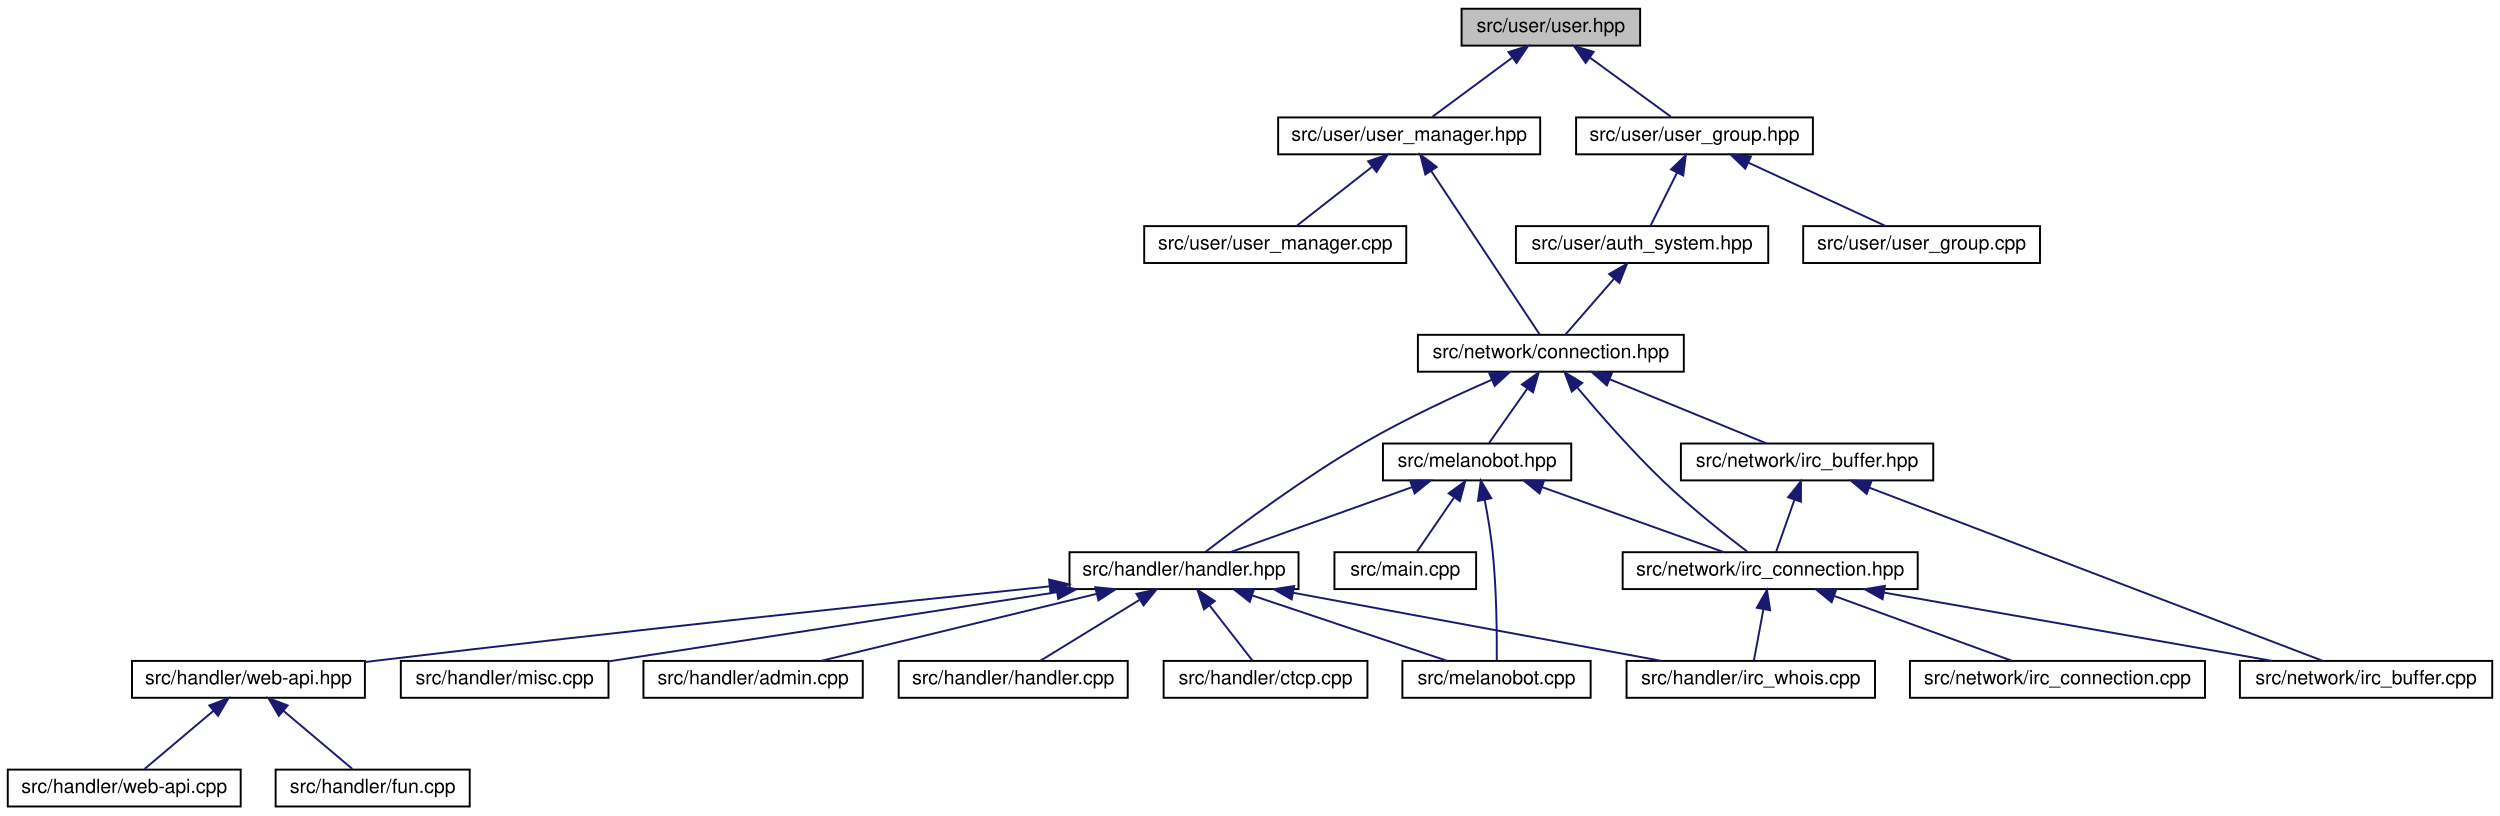
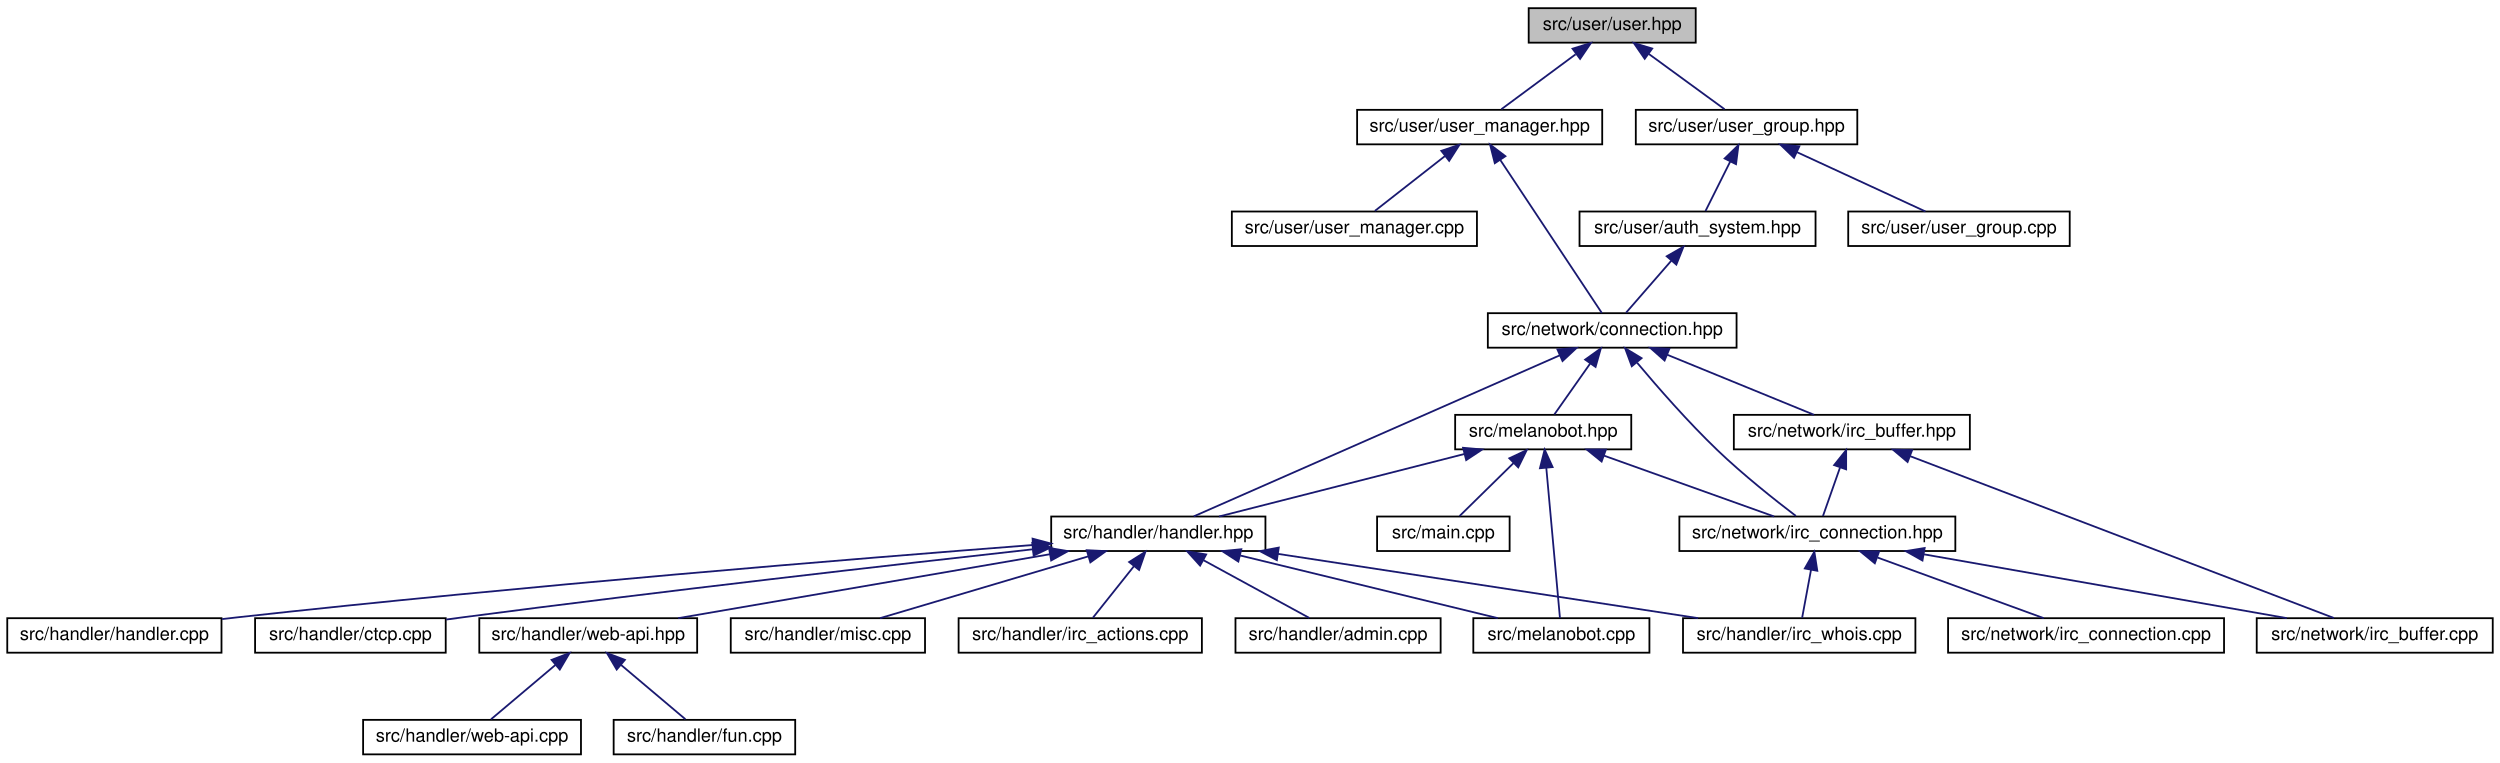
- <svg xmlns="http://www.w3.org/2000/svg" xmlns:xlink="http://www.w3.org/1999/xlink" width="1288pt" height="420pt" viewBox="0.00 0.00 1288.00 420.00">
+ <svg xmlns="http://www.w3.org/2000/svg" xmlns:xlink="http://www.w3.org/1999/xlink" width="1377pt" height="420pt" viewBox="0.00 0.00 1377.00 420.00">
  <g id="graph0" class="graph" transform="scale(1 1) rotate(0) translate(4 416)">
    <g id="node1" class="node">
-       <polygon fill="#bfbfbf" stroke="black" points="749,-392.5 749,-411.5 841,-411.5 841,-392.5 749,-392.5" />
-       <text text-anchor="middle" x="795" y="-399.5" font-family="Helvetica,sans-Serif" font-size="10.00">src/user/user.hpp</text>
+       <polygon fill="#bfbfbf" stroke="black" points="838,-392.5 838,-411.5 930,-411.5 930,-392.5 838,-392.5" />
+       <text text-anchor="middle" x="884" y="-399.5" font-family="Helvetica,sans-Serif" font-size="10.00">src/user/user.hpp</text>
    </g>
    <g id="node2" class="node">
      <g id="a_node2">
        <a xlink:href="user__manager_8hpp.html" target="_top" xlink:title="src/user/user_manager.hpp">
-           <polygon fill="none" stroke="black" points="654.5,-336.5 654.5,-355.5 789.5,-355.5 789.5,-336.5 654.5,-336.5" />
-           <text text-anchor="middle" x="722" y="-343.5" font-family="Helvetica,sans-Serif" font-size="10.00">src/user/user_manager.hpp</text>
+           <polygon fill="none" stroke="black" points="743.5,-336.5 743.5,-355.5 878.5,-355.5 878.5,-336.5 743.5,-336.5" />
+           <text text-anchor="middle" x="811" y="-343.5" font-family="Helvetica,sans-Serif" font-size="10.00">src/user/user_manager.hpp</text>
        </a>
      </g>
    </g>
    <g id="edge1" class="edge">
-       <path fill="none" stroke="midnightblue" d="M774.858,-386.101C761.721,-376.382 745.018,-364.027 733.942,-355.834" />
-       <polygon fill="midnightblue" stroke="midnightblue" points="773.15,-389.191 783.271,-392.324 777.313,-383.563 773.15,-389.191" />
-     </g>
-     <g id="node21" class="node">
-       <g id="a_node21">
+       <path fill="none" stroke="midnightblue" d="M863.858,-386.101C850.721,-376.382 834.018,-364.027 822.942,-355.834" />
+       <polygon fill="midnightblue" stroke="midnightblue" points="862.15,-389.191 872.271,-392.324 866.313,-383.563 862.15,-389.191" />
+     </g>
+     <g id="node22" class="node">
+       <g id="a_node22">
        <a xlink:href="user__group_8hpp.html" target="_top" xlink:title="src/user/user_group.hpp">
-           <polygon fill="none" stroke="black" points="808,-336.5 808,-355.5 930,-355.5 930,-336.5 808,-336.5" />
-           <text text-anchor="middle" x="869" y="-343.5" font-family="Helvetica,sans-Serif" font-size="10.00">src/user/user_group.hpp</text>
-         </a>
-       </g>
-     </g>
-     <g id="edge26" class="edge">
-       <path fill="none" stroke="midnightblue" d="M815.034,-386.38C828.409,-376.62 845.559,-364.106 856.894,-355.834" />
-       <polygon fill="midnightblue" stroke="midnightblue" points="812.904,-383.602 806.889,-392.324 817.03,-389.257 812.904,-383.602" />
+           <polygon fill="none" stroke="black" points="897,-336.5 897,-355.5 1019,-355.5 1019,-336.5 897,-336.5" />
+           <text text-anchor="middle" x="958" y="-343.5" font-family="Helvetica,sans-Serif" font-size="10.00">src/user/user_group.hpp</text>
+         </a>
+       </g>
+     </g>
+     <g id="edge27" class="edge">
+       <path fill="none" stroke="midnightblue" d="M904.034,-386.38C917.409,-376.62 934.559,-364.106 945.894,-355.834" />
+       <polygon fill="midnightblue" stroke="midnightblue" points="901.904,-383.602 895.889,-392.324 906.03,-389.257 901.904,-383.602" />
    </g>
    <g id="node3" class="node">
      <g id="a_node3">
        <a xlink:href="user__manager_8cpp.html" target="_top" xlink:title="src/user/user_manager.cpp">
-           <polygon fill="none" stroke="black" points="585.5,-280.5 585.5,-299.5 720.5,-299.5 720.5,-280.5 585.5,-280.5" />
-           <text text-anchor="middle" x="653" y="-287.5" font-family="Helvetica,sans-Serif" font-size="10.00">src/user/user_manager.cpp</text>
+           <polygon fill="none" stroke="black" points="674.5,-280.5 674.5,-299.5 809.5,-299.5 809.5,-280.5 674.5,-280.5" />
+           <text text-anchor="middle" x="742" y="-287.5" font-family="Helvetica,sans-Serif" font-size="10.00">src/user/user_manager.cpp</text>
        </a>
      </g>
    </g>
    <g id="edge2" class="edge">
-       <path fill="none" stroke="midnightblue" d="M702.962,-330.101C690.544,-320.382 674.757,-308.027 664.288,-299.834" />
-       <polygon fill="midnightblue" stroke="midnightblue" points="700.882,-332.917 710.914,-336.324 705.196,-327.405 700.882,-332.917" />
+       <path fill="none" stroke="midnightblue" d="M791.962,-330.101C779.544,-320.382 763.757,-308.027 753.288,-299.834" />
+       <polygon fill="midnightblue" stroke="midnightblue" points="789.882,-332.917 799.914,-336.324 794.196,-327.405 789.882,-332.917" />
    </g>
    <g id="node4" class="node">
      <g id="a_node4">
        <a xlink:href="connection_8hpp.html" target="_top" xlink:title="src/network/connection.hpp">
-           <polygon fill="none" stroke="black" points="726.5,-224.5 726.5,-243.5 863.5,-243.5 863.5,-224.5 726.5,-224.5" />
-           <text text-anchor="middle" x="795" y="-231.5" font-family="Helvetica,sans-Serif" font-size="10.00">src/network/connection.hpp</text>
+           <polygon fill="none" stroke="black" points="815.5,-224.5 815.5,-243.5 952.5,-243.5 952.5,-224.5 815.5,-224.5" />
+           <text text-anchor="middle" x="884" y="-231.5" font-family="Helvetica,sans-Serif" font-size="10.00">src/network/connection.hpp</text>
        </a>
      </g>
    </g>
    <g id="edge3" class="edge">
-       <path fill="none" stroke="midnightblue" d="M733.31,-327.957C749.131,-304.118 777.275,-261.709 789.298,-243.591" />
-       <polygon fill="midnightblue" stroke="midnightblue" points="730.341,-326.101 727.728,-336.368 736.174,-329.972 730.341,-326.101" />
+       <path fill="none" stroke="midnightblue" d="M822.31,-327.957C838.131,-304.118 866.275,-261.709 878.298,-243.591" />
+       <polygon fill="midnightblue" stroke="midnightblue" points="819.341,-326.101 816.728,-336.368 825.174,-329.972 819.341,-326.101" />
    </g>
    <g id="node5" class="node">
      <g id="a_node5">
        <a xlink:href="melanobot_8hpp.html" target="_top" xlink:title="src/melanobot.hpp">
-           <polygon fill="none" stroke="black" points="708.5,-168.5 708.5,-187.5 805.5,-187.5 805.5,-168.5 708.5,-168.5" />
-           <text text-anchor="middle" x="757" y="-175.5" font-family="Helvetica,sans-Serif" font-size="10.00">src/melanobot.hpp</text>
+           <polygon fill="none" stroke="black" points="797.5,-168.5 797.5,-187.5 894.5,-187.5 894.5,-168.5 797.5,-168.5" />
+           <text text-anchor="middle" x="846" y="-175.5" font-family="Helvetica,sans-Serif" font-size="10.00">src/melanobot.hpp</text>
        </a>
      </g>
    </g>
    <g id="edge4" class="edge">
-       <path fill="none" stroke="midnightblue" d="M782.935,-215.855C776.355,-206.505 768.489,-195.327 763.158,-187.751" />
-       <polygon fill="midnightblue" stroke="midnightblue" points="780.108,-217.919 788.725,-224.083 785.832,-213.891 780.108,-217.919" />
+       <path fill="none" stroke="midnightblue" d="M871.935,-215.855C865.355,-206.505 857.489,-195.327 852.158,-187.751" />
+       <polygon fill="midnightblue" stroke="midnightblue" points="869.108,-217.919 877.725,-224.083 874.832,-213.891 869.108,-217.919" />
    </g>
    <g id="node7" class="node">
      <g id="a_node7">
        <a xlink:href="handler_8hpp.html" target="_top" xlink:title="src/handler/handler.hpp">
-           <polygon fill="none" stroke="black" points="547,-112.5 547,-131.5 665,-131.5 665,-112.5 547,-112.5" />
-           <text text-anchor="middle" x="606" y="-119.5" font-family="Helvetica,sans-Serif" font-size="10.00">src/handler/handler.hpp</text>
-         </a>
-       </g>
-     </g>
-     <g id="edge21" class="edge">
-       <path fill="none" stroke="midnightblue" d="M764.685,-220.389C745.449,-212 720.266,-200.294 699,-188 667.962,-170.057 634.051,-144.773 617.04,-131.656" />
-       <polygon fill="midnightblue" stroke="midnightblue" points="763.309,-223.607 773.879,-224.344 766.076,-217.177 763.309,-223.607" />
-     </g>
-     <g id="node16" class="node">
-       <g id="a_node16">
+           <polygon fill="none" stroke="black" points="575,-112.5 575,-131.5 693,-131.5 693,-112.5 575,-112.5" />
+           <text text-anchor="middle" x="634" y="-119.5" font-family="Helvetica,sans-Serif" font-size="10.00">src/handler/handler.hpp</text>
+         </a>
+       </g>
+     </g>
+     <g id="edge22" class="edge">
+       <path fill="none" stroke="midnightblue" d="M855.148,-220.305C803.683,-197.66 697.344,-150.871 653.526,-131.591" />
+       <polygon fill="midnightblue" stroke="midnightblue" points="853.82,-223.545 864.383,-224.368 856.639,-217.137 853.82,-223.545" />
+     </g>
+     <g id="node17" class="node">
+       <g id="a_node17">
        <a xlink:href="irc__connection_8hpp.html" target="_top" xlink:title="src/network/irc_connection.hpp">
-           <polygon fill="none" stroke="black" points="832,-112.5 832,-131.5 984,-131.5 984,-112.5 832,-112.5" />
-           <text text-anchor="middle" x="908" y="-119.5" font-family="Helvetica,sans-Serif" font-size="10.00">src/network/irc_connection.hpp</text>
-         </a>
-       </g>
-     </g>
-     <g id="edge22" class="edge">
-       <path fill="none" stroke="midnightblue" d="M808.708,-216.229C820.056,-202.701 836.875,-183.449 853,-168 867.076,-154.515 884.727,-140.534 896.179,-131.806" />
-       <polygon fill="midnightblue" stroke="midnightblue" points="805.791,-214.263 802.103,-224.195 811.18,-218.731 805.791,-214.263" />
-     </g>
-     <g id="node20" class="node">
-       <g id="a_node20">
+           <polygon fill="none" stroke="black" points="921,-112.5 921,-131.5 1073,-131.5 1073,-112.5 921,-112.5" />
+           <text text-anchor="middle" x="997" y="-119.5" font-family="Helvetica,sans-Serif" font-size="10.00">src/network/irc_connection.hpp</text>
+         </a>
+       </g>
+     </g>
+     <g id="edge23" class="edge">
+       <path fill="none" stroke="midnightblue" d="M897.708,-216.229C909.056,-202.701 925.875,-183.449 942,-168 956.076,-154.515 973.727,-140.534 985.179,-131.806" />
+       <polygon fill="midnightblue" stroke="midnightblue" points="894.791,-214.263 891.103,-224.195 900.18,-218.731 894.791,-214.263" />
+     </g>
+     <g id="node21" class="node">
+       <g id="a_node21">
        <a xlink:href="irc__buffer_8hpp.html" target="_top" xlink:title="src/network/irc_buffer.hpp">
-           <polygon fill="none" stroke="black" points="862,-168.5 862,-187.5 992,-187.5 992,-168.5 862,-168.5" />
-           <text text-anchor="middle" x="927" y="-175.5" font-family="Helvetica,sans-Serif" font-size="10.00">src/network/irc_buffer.hpp</text>
-         </a>
-       </g>
-     </g>
-     <g id="edge23" class="edge">
-       <path fill="none" stroke="midnightblue" d="M825.219,-220.638C849.99,-210.504 884.4,-196.427 906.182,-187.516" />
-       <polygon fill="midnightblue" stroke="midnightblue" points="823.846,-217.418 815.916,-224.444 826.497,-223.897 823.846,-217.418" />
+           <polygon fill="none" stroke="black" points="951,-168.5 951,-187.5 1081,-187.5 1081,-168.5 951,-168.5" />
+           <text text-anchor="middle" x="1016" y="-175.5" font-family="Helvetica,sans-Serif" font-size="10.00">src/network/irc_buffer.hpp</text>
+         </a>
+       </g>
+     </g>
+     <g id="edge24" class="edge">
+       <path fill="none" stroke="midnightblue" d="M914.219,-220.638C938.99,-210.504 973.4,-196.427 995.182,-187.516" />
+       <polygon fill="midnightblue" stroke="midnightblue" points="912.846,-217.418 904.916,-224.444 915.497,-223.897 912.846,-217.418" />
    </g>
    <g id="node6" class="node">
      <g id="a_node6">
        <a xlink:href="melanobot_8cpp.html" target="_top" xlink:title="src/melanobot.cpp">
-           <polygon fill="none" stroke="black" points="718.5,-56.5 718.5,-75.5 815.5,-75.5 815.5,-56.5 718.5,-56.5" />
-           <text text-anchor="middle" x="767" y="-63.5" font-family="Helvetica,sans-Serif" font-size="10.00">src/melanobot.cpp</text>
+           <polygon fill="none" stroke="black" points="807.5,-56.5 807.5,-75.5 904.5,-75.5 904.5,-56.5 807.5,-56.5" />
+           <text text-anchor="middle" x="856" y="-63.5" font-family="Helvetica,sans-Serif" font-size="10.00">src/melanobot.cpp</text>
        </a>
      </g>
    </g>
    <g id="edge5" class="edge">
-       <path fill="none" stroke="midnightblue" d="M760.902,-158.558C762.456,-150.45 764.088,-140.79 765,-132 767.073,-112.011 767.23,-88.394 767.134,-75.859" />
-       <polygon fill="midnightblue" stroke="midnightblue" points="757.458,-157.93 758.907,-168.426 764.319,-159.317 757.458,-157.93" />
+       <path fill="none" stroke="midnightblue" d="M847.696,-158.348C849.886,-134.254 853.608,-93.308 855.219,-75.591" />
+       <polygon fill="midnightblue" stroke="midnightblue" points="844.205,-158.093 846.785,-168.368 851.176,-158.726 844.205,-158.093" />
    </g>
    <g id="edge6" class="edge">
-       <path fill="none" stroke="midnightblue" d="M723.554,-165.039C695.142,-154.879 655.063,-140.546 629.814,-131.516" />
-       <polygon fill="midnightblue" stroke="midnightblue" points="722.479,-168.372 733.074,-168.444 724.836,-161.781 722.479,-168.372" />
-     </g>
-     <g id="edge16" class="edge">
-       <path fill="none" stroke="midnightblue" d="M790.446,-165.039C818.858,-154.879 858.937,-140.546 884.186,-131.516" />
-       <polygon fill="midnightblue" stroke="midnightblue" points="789.164,-161.781 780.926,-168.444 791.521,-168.372 789.164,-161.781" />
-     </g>
-     <g id="node19" class="node">
-       <g id="a_node19">
+       <path fill="none" stroke="midnightblue" d="M802.654,-165.959C762.613,-155.76 703.967,-140.822 667.435,-131.516" />
+       <polygon fill="midnightblue" stroke="midnightblue" points="801.853,-169.367 812.408,-168.444 803.581,-162.583 801.853,-169.367" />
+     </g>
+     <g id="edge17" class="edge">
+       <path fill="none" stroke="midnightblue" d="M879.446,-165.039C907.858,-154.879 947.937,-140.546 973.186,-131.516" />
+       <polygon fill="midnightblue" stroke="midnightblue" points="878.164,-161.781 869.926,-168.444 880.521,-168.372 878.164,-161.781" />
+     </g>
+     <g id="node20" class="node">
+       <g id="a_node20">
        <a xlink:href="main_8cpp.html" target="_top" xlink:title="src/main.cpp">
-           <polygon fill="none" stroke="black" points="683.5,-112.5 683.5,-131.5 756.5,-131.5 756.5,-112.5 683.5,-112.5" />
-           <text text-anchor="middle" x="720" y="-119.5" font-family="Helvetica,sans-Serif" font-size="10.00">src/main.cpp</text>
-         </a>
-       </g>
-     </g>
-     <g id="edge20" class="edge">
-       <path fill="none" stroke="midnightblue" d="M745.054,-159.566C738.688,-150.275 731.133,-139.248 725.996,-131.751" />
-       <polygon fill="midnightblue" stroke="midnightblue" points="742.351,-161.812 750.89,-168.083 748.125,-157.855 742.351,-161.812" />
+           <polygon fill="none" stroke="black" points="754.5,-112.5 754.5,-131.5 827.5,-131.5 827.5,-112.5 754.5,-112.5" />
+           <text text-anchor="middle" x="791" y="-119.5" font-family="Helvetica,sans-Serif" font-size="10.00">src/main.cpp</text>
+         </a>
+       </g>
+     </g>
+     <g id="edge21" class="edge">
+       <path fill="none" stroke="midnightblue" d="M829.706,-161.002C819.959,-151.433 807.947,-139.639 799.913,-131.751" />
+       <polygon fill="midnightblue" stroke="midnightblue" points="827.33,-163.575 836.918,-168.083 832.234,-158.58 827.33,-163.575" />
    </g>
    <g id="edge7" class="edge">
-       <path fill="none" stroke="midnightblue" d="M641.265,-109.172C671.581,-99.004 714.57,-84.585 741.608,-75.516" />
-       <polygon fill="midnightblue" stroke="midnightblue" points="639.879,-105.945 631.511,-112.444 642.105,-112.582 639.879,-105.945" />
+       <path fill="none" stroke="midnightblue" d="M679.125,-110.024C721.06,-99.823 782.652,-84.841 820.988,-75.516" />
+       <polygon fill="midnightblue" stroke="midnightblue" points="678.066,-106.679 669.177,-112.444 679.72,-113.481 678.066,-106.679" />
    </g>
    <g id="node8" class="node">
      <g id="a_node8">
        <a xlink:href="ctcp_8cpp.html" target="_top" xlink:title="This files has handlers for CTCP messages. ">
-           <polygon fill="none" stroke="black" points="595.5,-56.5 595.5,-75.5 700.5,-75.5 700.5,-56.5 595.5,-56.5" />
-           <text text-anchor="middle" x="648" y="-63.5" font-family="Helvetica,sans-Serif" font-size="10.00">src/handler/ctcp.cpp</text>
+           <polygon fill="none" stroke="black" points="136.5,-56.5 136.5,-75.5 241.5,-75.5 241.5,-56.5 136.5,-56.5" />
+           <text text-anchor="middle" x="189" y="-63.5" font-family="Helvetica,sans-Serif" font-size="10.00">src/handler/ctcp.cpp</text>
        </a>
      </g>
    </g>
    <g id="edge8" class="edge">
-       <path fill="none" stroke="midnightblue" d="M619.11,-104.144C626.428,-94.736 635.241,-83.405 641.194,-75.751" />
-       <polygon fill="midnightblue" stroke="midnightblue" points="616.312,-102.041 612.935,-112.083 621.838,-106.338 616.312,-102.041" />
+       <path fill="none" stroke="midnightblue" d="M564.862,-113.449C488.109,-104.934 360.586,-90.389 251,-76 247.98,-75.603 244.88,-75.186 241.752,-74.757" />
+       <polygon fill="midnightblue" stroke="midnightblue" points="564.563,-116.937 574.887,-114.559 565.333,-109.98 564.563,-116.937" />
    </g>
    <g id="node9" class="node">
      <g id="a_node9">
        <a xlink:href="web-api_8hpp.html" target="_top" xlink:title="src/handler/web-api.hpp">
-           <polygon fill="none" stroke="black" points="64,-56.5 64,-75.5 184,-75.5 184,-56.5 64,-56.5" />
-           <text text-anchor="middle" x="124" y="-63.5" font-family="Helvetica,sans-Serif" font-size="10.00">src/handler/web-api.hpp</text>
+           <polygon fill="none" stroke="black" points="260,-56.5 260,-75.5 380,-75.5 380,-56.5 260,-56.5" />
+           <text text-anchor="middle" x="320" y="-63.5" font-family="Helvetica,sans-Serif" font-size="10.00">src/handler/web-api.hpp</text>
        </a>
      </g>
    </g>
    <g id="edge9" class="edge">
-       <path fill="none" stroke="midnightblue" d="M536.84,-113.916C454.77,-105.406 313.823,-90.46 193,-76 190.121,-75.656 187.176,-75.296 184.201,-74.929" />
-       <polygon fill="midnightblue" stroke="midnightblue" points="536.488,-117.399 546.796,-114.947 537.209,-110.436 536.488,-117.399" />
+       <path fill="none" stroke="midnightblue" d="M574.267,-110.727C514.93,-100.523 425.006,-85.058 369.521,-75.516" />
+       <polygon fill="midnightblue" stroke="midnightblue" points="573.797,-114.198 584.246,-112.444 574.984,-107.299 573.797,-114.198" />
    </g>
    <g id="node12" class="node">
      <g id="a_node12">
        <a xlink:href="misc_8cpp.html" target="_top" xlink:title="This file defines handlers which perform miscellaneous tasks. ">
-           <polygon fill="none" stroke="black" points="202.5,-56.5 202.5,-75.5 309.5,-75.5 309.5,-56.5 202.5,-56.5" />
-           <text text-anchor="middle" x="256" y="-63.5" font-family="Helvetica,sans-Serif" font-size="10.00">src/handler/misc.cpp</text>
+           <polygon fill="none" stroke="black" points="398.5,-56.5 398.5,-75.5 505.5,-75.5 505.5,-56.5 398.5,-56.5" />
+           <text text-anchor="middle" x="452" y="-63.5" font-family="Helvetica,sans-Serif" font-size="10.00">src/handler/misc.cpp</text>
        </a>
      </g>
    </g>
    <g id="edge12" class="edge">
-       <path fill="none" stroke="midnightblue" d="M540.57,-110.905C473.935,-100.624 371.84,-84.872 309.763,-75.295" />
-       <polygon fill="midnightblue" stroke="midnightblue" points="540.125,-114.378 550.541,-112.444 541.192,-107.46 540.125,-114.378" />
+       <path fill="none" stroke="midnightblue" d="M595.469,-109.568C561.136,-99.381 511.667,-84.703 480.704,-75.516" />
+       <polygon fill="midnightblue" stroke="midnightblue" points="594.579,-112.954 605.162,-112.444 596.57,-106.244 594.579,-112.954" />
    </g>
    <g id="node13" class="node">
      <g id="a_node13">
-         <a xlink:href="irc__whois_8cpp.html" target="_top" xlink:title="This file contains handlers for WHOIS recognition on IRC. ">
-           <polygon fill="none" stroke="black" points="834,-56.5 834,-75.5 962,-75.5 962,-56.5 834,-56.5" />
-           <text text-anchor="middle" x="898" y="-63.5" font-family="Helvetica,sans-Serif" font-size="10.00">src/handler/irc_whois.cpp</text>
+         <a xlink:href="irc__actions_8cpp.html" target="_top" xlink:title="src/handler/irc_actions.cpp">
+           <polygon fill="none" stroke="black" points="524,-56.5 524,-75.5 658,-75.5 658,-56.5 524,-56.5" />
+           <text text-anchor="middle" x="591" y="-63.5" font-family="Helvetica,sans-Serif" font-size="10.00">src/handler/irc_actions.cpp</text>
        </a>
      </g>
    </g>
    <g id="edge13" class="edge">
-       <path fill="none" stroke="midnightblue" d="M662.233,-110.601C717.418,-100.395 800.565,-85.019 851.948,-75.516" />
-       <polygon fill="midnightblue" stroke="midnightblue" points="661.465,-107.183 652.268,-112.444 662.738,-114.067 661.465,-107.183" />
+       <path fill="none" stroke="midnightblue" d="M620.578,-104.144C613.086,-94.736 604.063,-83.405 597.968,-75.751" />
+       <polygon fill="midnightblue" stroke="midnightblue" points="617.932,-106.44 626.899,-112.083 623.408,-102.08 617.932,-106.44" />
    </g>
    <g id="node14" class="node">
      <g id="a_node14">
-         <a xlink:href="admin_8cpp.html" target="_top" xlink:title="This file defines handlers which allows admin to administrate the bot (Mostly IRC-specific action) ...">
-           <polygon fill="none" stroke="black" points="327.5,-56.5 327.5,-75.5 440.5,-75.5 440.5,-56.5 327.5,-56.5" />
-           <text text-anchor="middle" x="384" y="-63.5" font-family="Helvetica,sans-Serif" font-size="10.00">src/handler/admin.cpp</text>
+         <a xlink:href="irc__whois_8cpp.html" target="_top" xlink:title="This file contains handlers for WHOIS recognition on IRC. ">
+           <polygon fill="none" stroke="black" points="923,-56.5 923,-75.5 1051,-75.5 1051,-56.5 923,-56.5" />
+           <text text-anchor="middle" x="987" y="-63.5" font-family="Helvetica,sans-Serif" font-size="10.00">src/handler/irc_whois.cpp</text>
        </a>
      </g>
    </g>
    <g id="edge14" class="edge">
-       <path fill="none" stroke="midnightblue" d="M560.875,-110.024C518.94,-99.823 457.348,-84.841 419.012,-75.516" />
-       <polygon fill="midnightblue" stroke="midnightblue" points="560.28,-113.481 570.823,-112.444 561.934,-106.679 560.28,-113.481" />
+       <path fill="none" stroke="midnightblue" d="M699.915,-110.917C766.604,-100.715 868.566,-85.117 931.328,-75.516" />
+       <polygon fill="midnightblue" stroke="midnightblue" points="699.29,-107.472 689.934,-112.444 700.348,-114.391 699.29,-107.472" />
    </g>
    <g id="node15" class="node">
      <g id="a_node15">
+         <a xlink:href="admin_8cpp.html" target="_top" xlink:title="This file defines handlers which allows admin to administrate the bot (Mostly IRC-specific action) ...">
+           <polygon fill="none" stroke="black" points="676.5,-56.5 676.5,-75.5 789.5,-75.5 789.5,-56.5 676.5,-56.5" />
+           <text text-anchor="middle" x="733" y="-63.5" font-family="Helvetica,sans-Serif" font-size="10.00">src/handler/admin.cpp</text>
+         </a>
+       </g>
+     </g>
+     <g id="edge15" class="edge">
+       <path fill="none" stroke="midnightblue" d="M658.837,-107.453C677.114,-97.484 701.416,-84.228 717.133,-75.654" />
+       <polygon fill="midnightblue" stroke="midnightblue" points="657.009,-104.463 649.906,-112.324 660.361,-110.608 657.009,-104.463" />
+     </g>
+     <g id="node16" class="node">
+       <g id="a_node16">
        <a xlink:href="handler_8cpp.html" target="_top" xlink:title="This file contains the definitions for the most basic and reusable handlers. ">
-           <polygon fill="none" stroke="black" points="459,-56.5 459,-75.5 577,-75.5 577,-56.5 459,-56.5" />
-           <text text-anchor="middle" x="518" y="-63.5" font-family="Helvetica,sans-Serif" font-size="10.00">src/handler/handler.cpp</text>
-         </a>
-       </g>
-     </g>
-     <g id="edge15" class="edge">
-       <path fill="none" stroke="midnightblue" d="M583.023,-106.901C566.887,-96.999 545.819,-84.07 532.104,-75.654" />
-       <polygon fill="midnightblue" stroke="midnightblue" points="581.507,-110.077 591.861,-112.324 585.169,-104.111 581.507,-110.077" />
+           <polygon fill="none" stroke="black" points="0,-56.5 0,-75.5 118,-75.5 118,-56.5 0,-56.5" />
+           <text text-anchor="middle" x="59" y="-63.5" font-family="Helvetica,sans-Serif" font-size="10.00">src/handler/handler.cpp</text>
+         </a>
+       </g>
+     </g>
+     <g id="edge16" class="edge">
+       <path fill="none" stroke="midnightblue" d="M564.944,-115.818C467.286,-108.275 283.3,-93.272 127,-76 124.159,-75.686 121.253,-75.352 118.32,-75.004" />
+       <polygon fill="midnightblue" stroke="midnightblue" points="564.743,-119.313 574.982,-116.591 565.28,-112.334 564.743,-119.313" />
    </g>
    <g id="node10" class="node">
      <g id="a_node10">
        <a xlink:href="web-api_8cpp.html" target="_top" xlink:title="This files defines some simple Handlers using web APIs. ">
-           <polygon fill="none" stroke="black" points="0,-0.5 0,-19.5 120,-19.5 120,-0.5 0,-0.5" />
-           <text text-anchor="middle" x="60" y="-7.5" font-family="Helvetica,sans-Serif" font-size="10.00">src/handler/web-api.cpp</text>
+           <polygon fill="none" stroke="black" points="196,-0.5 196,-19.5 316,-19.5 316,-0.5 196,-0.5" />
+           <text text-anchor="middle" x="256" y="-7.5" font-family="Helvetica,sans-Serif" font-size="10.00">src/handler/web-api.cpp</text>
        </a>
      </g>
    </g>
    <g id="edge10" class="edge">
-       <path fill="none" stroke="midnightblue" d="M106.009,-49.82C94.542,-40.145 80.087,-27.948 70.47,-19.834" />
-       <polygon fill="midnightblue" stroke="midnightblue" points="103.817,-52.55 113.717,-56.324 108.331,-47.2 103.817,-52.55" />
+       <path fill="none" stroke="midnightblue" d="M302.009,-49.82C290.542,-40.145 276.087,-27.948 266.47,-19.834" />
+       <polygon fill="midnightblue" stroke="midnightblue" points="299.817,-52.55 309.717,-56.324 304.331,-47.2 299.817,-52.55" />
    </g>
    <g id="node11" class="node">
      <g id="a_node11">
        <a xlink:href="fun_8cpp.html" target="_top" xlink:title="This file contains definitions for handlers which are pretty useless. ">
-           <polygon fill="none" stroke="black" points="138,-0.5 138,-19.5 238,-19.5 238,-0.5 138,-0.5" />
-           <text text-anchor="middle" x="188" y="-7.5" font-family="Helvetica,sans-Serif" font-size="10.00">src/handler/fun.cpp</text>
+           <polygon fill="none" stroke="black" points="334,-0.5 334,-19.5 434,-19.5 434,-0.5 334,-0.5" />
+           <text text-anchor="middle" x="384" y="-7.5" font-family="Helvetica,sans-Serif" font-size="10.00">src/handler/fun.cpp</text>
        </a>
      </g>
    </g>
    <g id="edge11" class="edge">
-       <path fill="none" stroke="midnightblue" d="M141.991,-49.82C153.458,-40.145 167.913,-27.948 177.53,-19.834" />
-       <polygon fill="midnightblue" stroke="midnightblue" points="139.669,-47.2 134.283,-56.324 144.183,-52.55 139.669,-47.2" />
-     </g>
-     <g id="edge17" class="edge">
-       <path fill="none" stroke="midnightblue" d="M904.5,-102.101C902.84,-93.136 900.937,-82.858 899.621,-75.751" />
-       <polygon fill="midnightblue" stroke="midnightblue" points="901.086,-102.888 906.349,-112.083 907.969,-101.613 901.086,-102.888" />
-     </g>
-     <g id="node17" class="node">
-       <g id="a_node17">
-         <a xlink:href="irc__connection_8cpp.html" target="_top" xlink:title="src/network/irc_connection.cpp">
-           <polygon fill="none" stroke="black" points="980,-56.5 980,-75.5 1132,-75.5 1132,-56.5 980,-56.5" />
-           <text text-anchor="middle" x="1056" y="-63.5" font-family="Helvetica,sans-Serif" font-size="10.00">src/network/irc_connection.cpp</text>
-         </a>
-       </g>
+       <path fill="none" stroke="midnightblue" d="M337.991,-49.82C349.458,-40.145 363.913,-27.948 373.53,-19.834" />
+       <polygon fill="midnightblue" stroke="midnightblue" points="335.669,-47.2 330.283,-56.324 340.183,-52.55 335.669,-47.2" />
    </g>
    <g id="edge18" class="edge">
-       <path fill="none" stroke="midnightblue" d="M941.147,-108.906C968.972,-98.754 1008.02,-84.506 1032.66,-75.516" />
-       <polygon fill="midnightblue" stroke="midnightblue" points="939.646,-105.728 931.451,-112.444 942.045,-112.304 939.646,-105.728" />
+       <path fill="none" stroke="midnightblue" d="M993.5,-102.101C991.84,-93.136 989.937,-82.858 988.621,-75.751" />
+       <polygon fill="midnightblue" stroke="midnightblue" points="990.086,-102.888 995.349,-112.083 996.969,-101.613 990.086,-102.888" />
    </g>
    <g id="node18" class="node">
      <g id="a_node18">
+         <a xlink:href="irc__connection_8cpp.html" target="_top" xlink:title="src/network/irc_connection.cpp">
+           <polygon fill="none" stroke="black" points="1069,-56.5 1069,-75.5 1221,-75.5 1221,-56.5 1069,-56.5" />
+           <text text-anchor="middle" x="1145" y="-63.5" font-family="Helvetica,sans-Serif" font-size="10.00">src/network/irc_connection.cpp</text>
+         </a>
+       </g>
+     </g>
+     <g id="edge19" class="edge">
+       <path fill="none" stroke="midnightblue" d="M1030.15,-108.906C1057.97,-98.754 1097.02,-84.506 1121.66,-75.516" />
+       <polygon fill="midnightblue" stroke="midnightblue" points="1028.65,-105.728 1020.45,-112.444 1031.04,-112.304 1028.65,-105.728" />
+     </g>
+     <g id="node19" class="node">
+       <g id="a_node19">
        <a xlink:href="irc__buffer_8cpp.html" target="_top" xlink:title="src/network/irc_buffer.cpp">
-           <polygon fill="none" stroke="black" points="1150,-56.5 1150,-75.5 1280,-75.5 1280,-56.5 1150,-56.5" />
-           <text text-anchor="middle" x="1215" y="-63.5" font-family="Helvetica,sans-Serif" font-size="10.00">src/network/irc_buffer.cpp</text>
-         </a>
-       </g>
-     </g>
-     <g id="edge19" class="edge">
-       <path fill="none" stroke="midnightblue" d="M966.761,-110.664C1024.78,-100.459 1112.45,-85.039 1166.58,-75.516" />
-       <polygon fill="midnightblue" stroke="midnightblue" points="965.888,-107.264 956.645,-112.444 967.1,-114.158 965.888,-107.264" />
-     </g>
-     <g id="edge24" class="edge">
-       <path fill="none" stroke="midnightblue" d="M920.454,-158.396C917.276,-149.362 913.607,-138.936 911.079,-131.751" />
-       <polygon fill="midnightblue" stroke="midnightblue" points="917.242,-159.812 923.863,-168.083 923.845,-157.488 917.242,-159.812" />
+           <polygon fill="none" stroke="black" points="1239,-56.5 1239,-75.5 1369,-75.5 1369,-56.5 1239,-56.5" />
+           <text text-anchor="middle" x="1304" y="-63.5" font-family="Helvetica,sans-Serif" font-size="10.00">src/network/irc_buffer.cpp</text>
+         </a>
+       </g>
+     </g>
+     <g id="edge20" class="edge">
+       <path fill="none" stroke="midnightblue" d="M1055.76,-110.664C1113.78,-100.459 1201.45,-85.039 1255.58,-75.516" />
+       <polygon fill="midnightblue" stroke="midnightblue" points="1054.89,-107.264 1045.65,-112.444 1056.1,-114.158 1054.89,-107.264" />
    </g>
    <g id="edge25" class="edge">
-       <path fill="none" stroke="midnightblue" d="M959.136,-164.726C1017.99,-142.245 1141.71,-94.991 1192.51,-75.591" />
-       <polygon fill="midnightblue" stroke="midnightblue" points="957.692,-161.531 949.599,-168.368 960.19,-168.07 957.692,-161.531" />
-     </g>
-     <g id="node22" class="node">
-       <g id="a_node22">
-         <a xlink:href="user__group_8cpp.html" target="_top" xlink:title="src/user/user_group.cpp">
-           <polygon fill="none" stroke="black" points="925,-280.5 925,-299.5 1047,-299.5 1047,-280.5 925,-280.5" />
-           <text text-anchor="middle" x="986" y="-287.5" font-family="Helvetica,sans-Serif" font-size="10.00">src/user/user_group.cpp</text>
-         </a>
-       </g>
-     </g>
-     <g id="edge27" class="edge">
-       <path fill="none" stroke="midnightblue" d="M896.664,-332.232C918.549,-322.131 948.497,-308.309 967.548,-299.516" />
-       <polygon fill="midnightblue" stroke="midnightblue" points="895.152,-329.075 887.539,-336.444 898.085,-335.431 895.152,-329.075" />
+       <path fill="none" stroke="midnightblue" d="M1009.45,-158.396C1006.28,-149.362 1002.61,-138.936 1000.08,-131.751" />
+       <polygon fill="midnightblue" stroke="midnightblue" points="1006.24,-159.812 1012.86,-168.083 1012.85,-157.488 1006.24,-159.812" />
+     </g>
+     <g id="edge26" class="edge">
+       <path fill="none" stroke="midnightblue" d="M1048.14,-164.726C1106.99,-142.245 1230.71,-94.991 1281.51,-75.591" />
+       <polygon fill="midnightblue" stroke="midnightblue" points="1046.69,-161.531 1038.6,-168.368 1049.19,-168.07 1046.69,-161.531" />
    </g>
    <g id="node23" class="node">
      <g id="a_node23">
+         <a xlink:href="user__group_8cpp.html" target="_top" xlink:title="src/user/user_group.cpp">
+           <polygon fill="none" stroke="black" points="1014,-280.5 1014,-299.5 1136,-299.5 1136,-280.5 1014,-280.5" />
+           <text text-anchor="middle" x="1075" y="-287.5" font-family="Helvetica,sans-Serif" font-size="10.00">src/user/user_group.cpp</text>
+         </a>
+       </g>
+     </g>
+     <g id="edge28" class="edge">
+       <path fill="none" stroke="midnightblue" d="M985.664,-332.232C1007.55,-322.131 1037.5,-308.309 1056.55,-299.516" />
+       <polygon fill="midnightblue" stroke="midnightblue" points="984.152,-329.075 976.539,-336.444 987.085,-335.431 984.152,-329.075" />
+     </g>
+     <g id="node24" class="node">
+       <g id="a_node24">
        <a xlink:href="auth__system_8hpp.html" target="_top" xlink:title="src/user/auth_system.hpp">
-           <polygon fill="none" stroke="black" points="777,-280.5 777,-299.5 907,-299.5 907,-280.5 777,-280.5" />
-           <text text-anchor="middle" x="842" y="-287.5" font-family="Helvetica,sans-Serif" font-size="10.00">src/user/auth_system.hpp</text>
-         </a>
-       </g>
-     </g>
-     <g id="edge28" class="edge">
-       <path fill="none" stroke="midnightblue" d="M859.991,-326.983C855.408,-317.817 850.046,-307.092 846.376,-299.751" />
-       <polygon fill="midnightblue" stroke="midnightblue" points="856.939,-328.704 864.541,-336.083 863.2,-325.573 856.939,-328.704" />
+           <polygon fill="none" stroke="black" points="866,-280.5 866,-299.5 996,-299.5 996,-280.5 866,-280.5" />
+           <text text-anchor="middle" x="931" y="-287.5" font-family="Helvetica,sans-Serif" font-size="10.00">src/user/auth_system.hpp</text>
+         </a>
+       </g>
    </g>
    <g id="edge29" class="edge">
-       <path fill="none" stroke="midnightblue" d="M827.579,-272.431C819.342,-262.967 809.346,-251.483 802.617,-243.751" />
-       <polygon fill="midnightblue" stroke="midnightblue" points="825.034,-274.838 834.239,-280.083 830.314,-270.242 825.034,-274.838" />
+       <path fill="none" stroke="midnightblue" d="M948.991,-326.983C944.408,-317.817 939.046,-307.092 935.376,-299.751" />
+       <polygon fill="midnightblue" stroke="midnightblue" points="945.939,-328.704 953.541,-336.083 952.2,-325.573 945.939,-328.704" />
+     </g>
+     <g id="edge30" class="edge">
+       <path fill="none" stroke="midnightblue" d="M916.579,-272.431C908.342,-262.967 898.346,-251.483 891.617,-243.751" />
+       <polygon fill="midnightblue" stroke="midnightblue" points="914.034,-274.838 923.239,-280.083 919.314,-270.242 914.034,-274.838" />
    </g>
  </g>
</svg>
